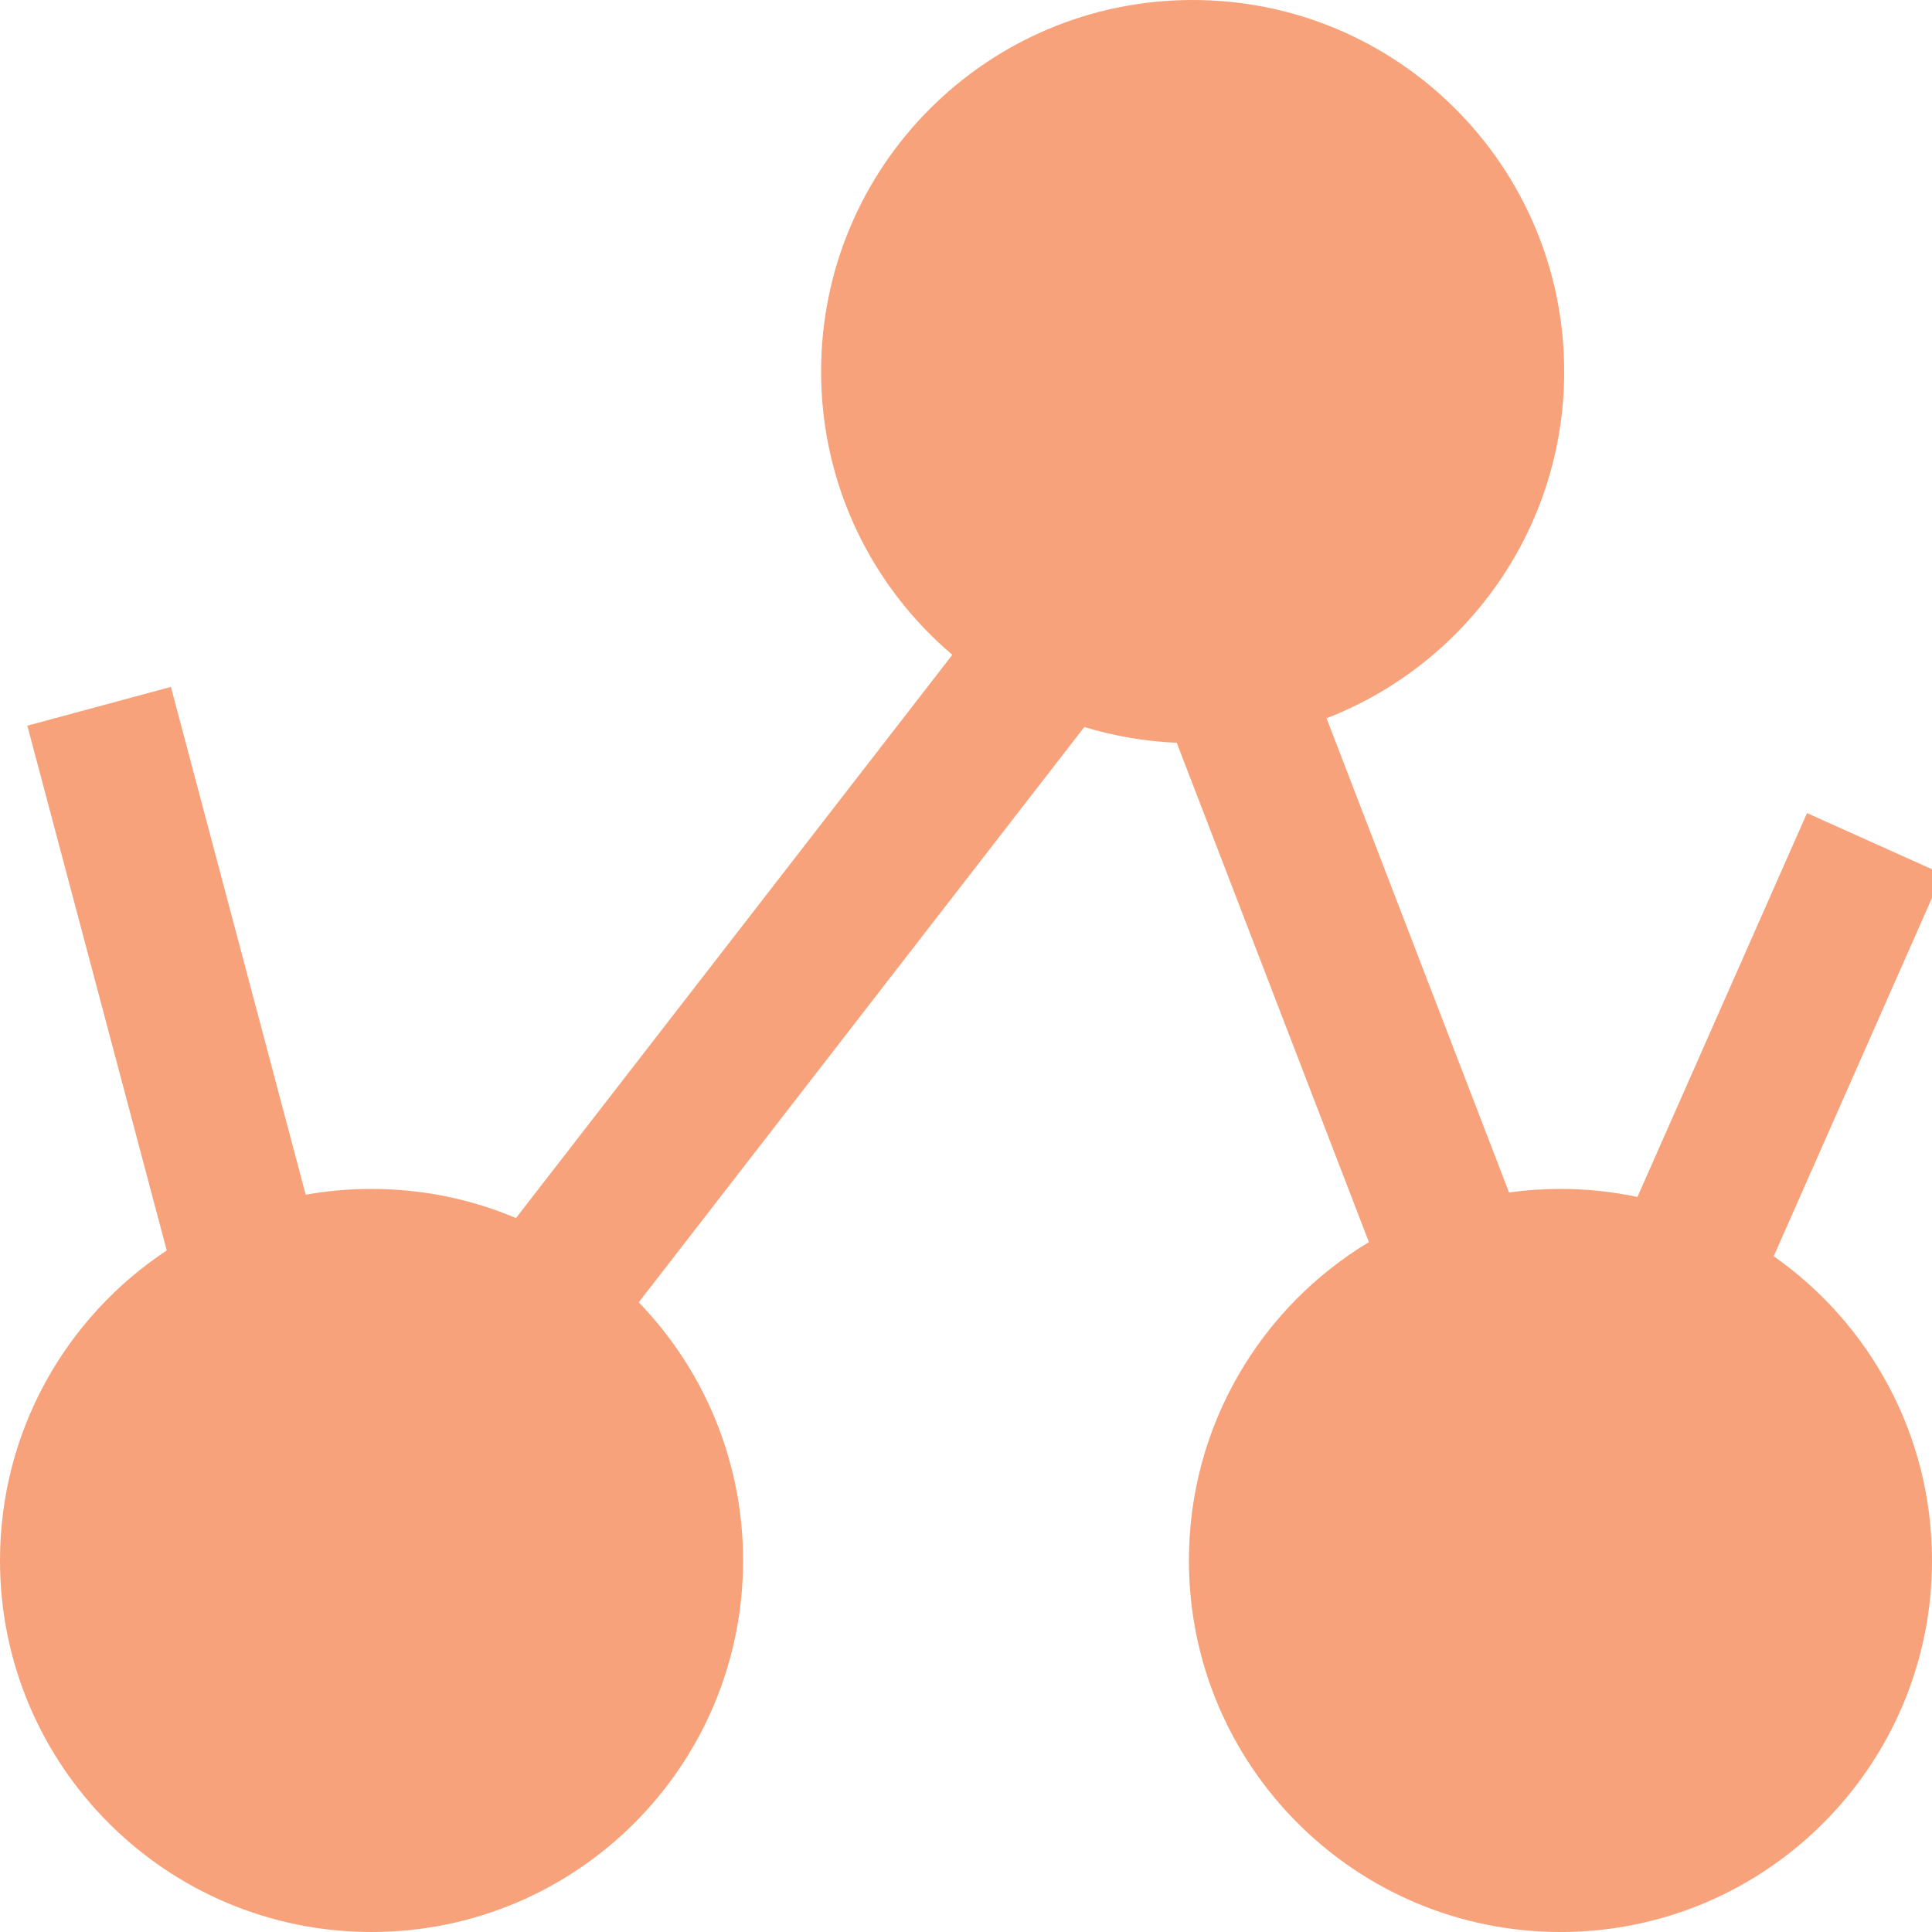
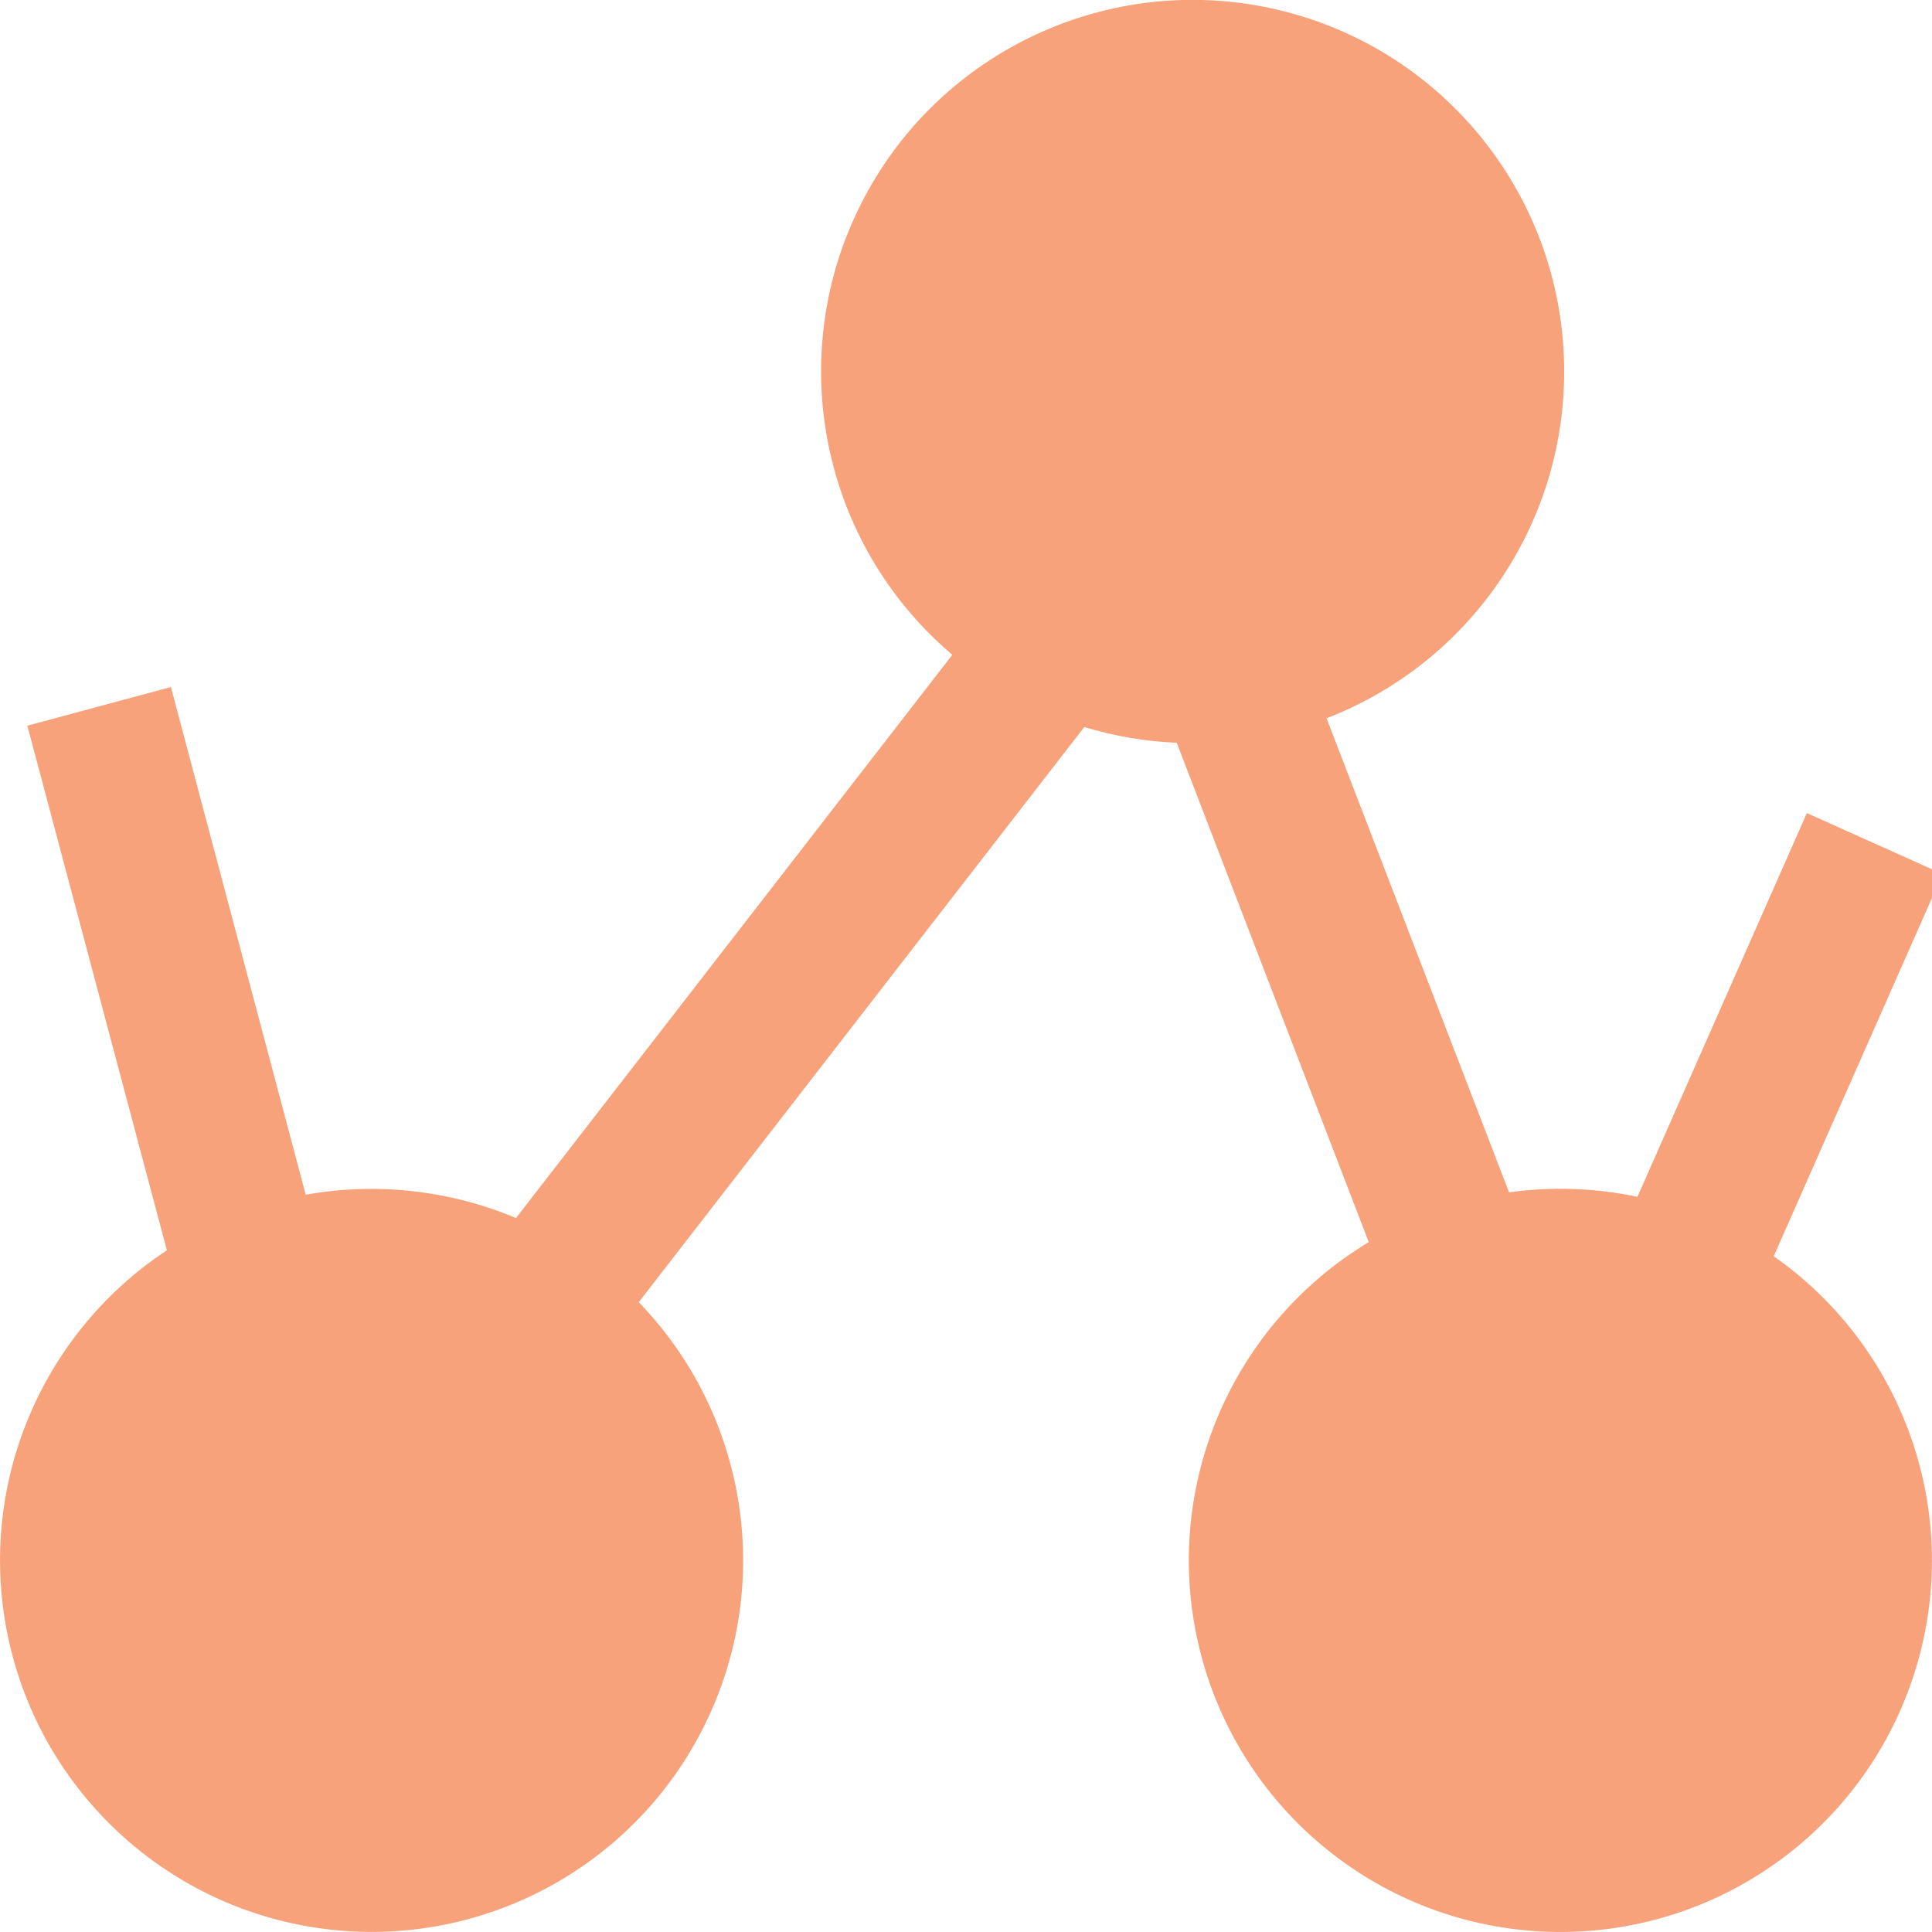
<svg xmlns="http://www.w3.org/2000/svg" width="13" height="13" viewBox="0 0 13 13" fill="none">
-   <path fill-rule="evenodd" clip-rule="evenodd" d="M10.525 2.5C10.525 3.563 9.861 4.471 8.926 4.833L10.154 8.024C10.267 8.008 10.383 8 10.5 8C10.678 8 10.851 8.019 11.018 8.054L12.159 5.471L13.071 5.881L11.935 8.453C12.579 8.905 13 9.653 13 10.5C13 11.881 11.881 13 10.5 13C9.119 13 8 11.881 8 10.5C8 9.591 8.485 8.795 9.211 8.358L7.918 4.998C7.703 4.989 7.494 4.952 7.296 4.892L4.298 8.763C4.732 9.212 5 9.825 5 10.5C5 11.881 3.881 13 2.5 13C1.119 13 0 11.881 0 10.5C0 9.628 0.446 8.861 1.122 8.414L0.184 4.883L1.15 4.622L2.057 8.039C2.201 8.013 2.349 8 2.5 8C2.845 8 3.173 8.07 3.472 8.196L6.408 4.406C5.868 3.948 5.525 3.264 5.525 2.5C5.525 1.119 6.644 0 8.025 0C9.406 0 10.525 1.119 10.525 2.5Z" fill="#F26522" fill-opacity=".6" />
+   <path fill-rule="evenodd" clip-rule="evenodd" d="M10.525 2.5a2.5 2.5 0 0 1-1.599 2.333l1.228 3.19a2.521 2.521 0 0 1 .864.03l1.14-2.582.913.41-1.136 2.572a2.5 2.5 0 1 1-2.725-.095l-1.292-3.36a2.494 2.494 0 0 1-.622-.106l-2.998 3.87a2.5 2.5 0 1 1-3.175-.349l-.939-3.53.966-.26.907 3.416a2.514 2.514 0 0 1 1.415.157l2.936-3.79A2.5 2.5 0 1 1 10.525 2.5Z" fill="#F26522" fill-opacity=".6" />
</svg>
